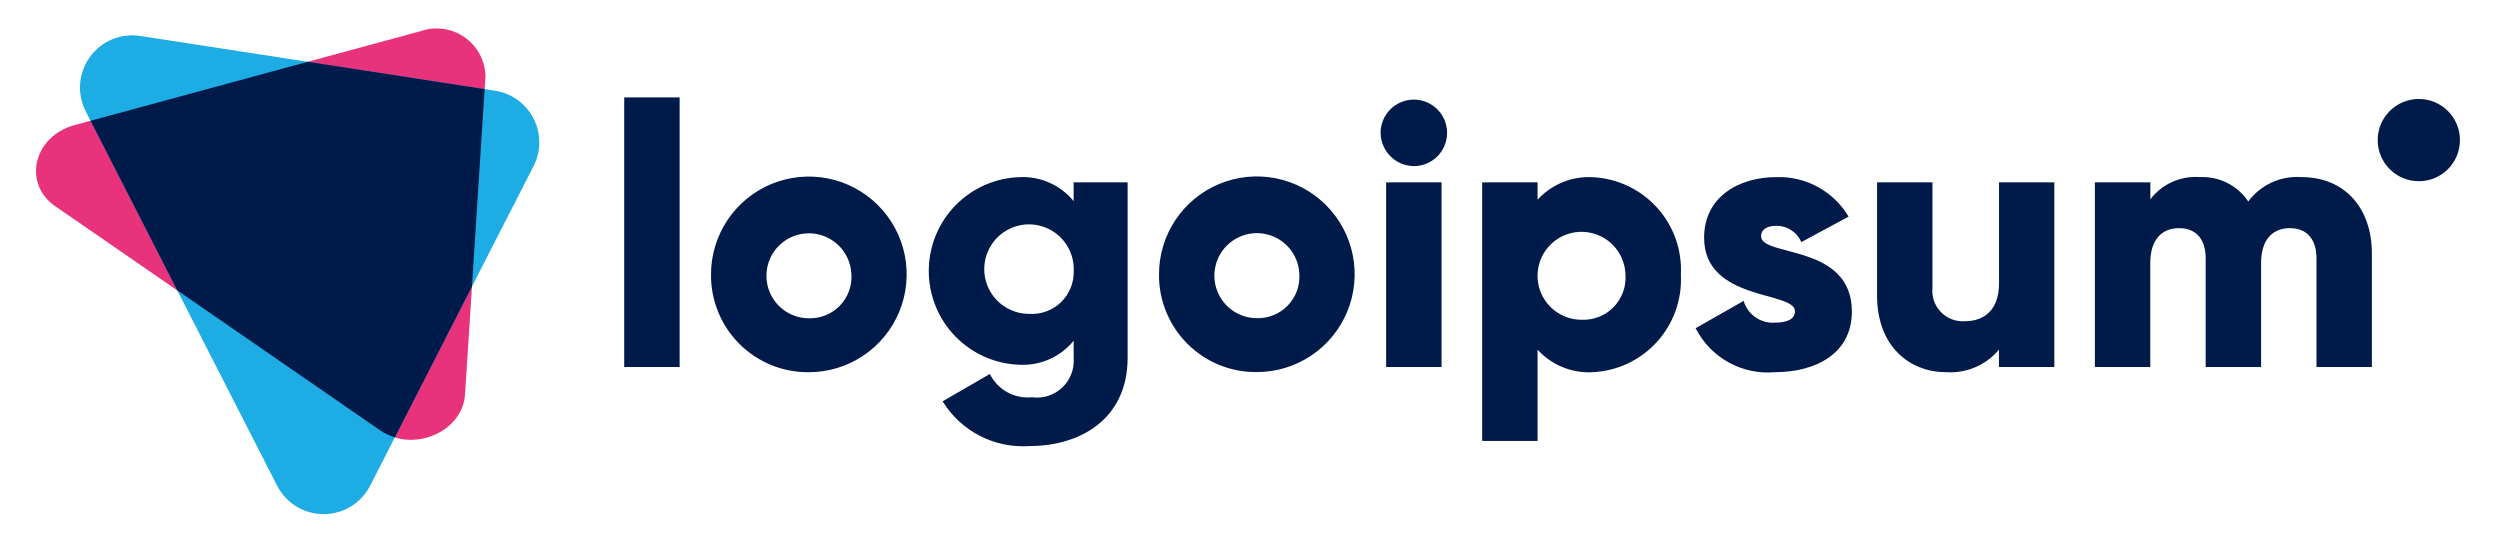
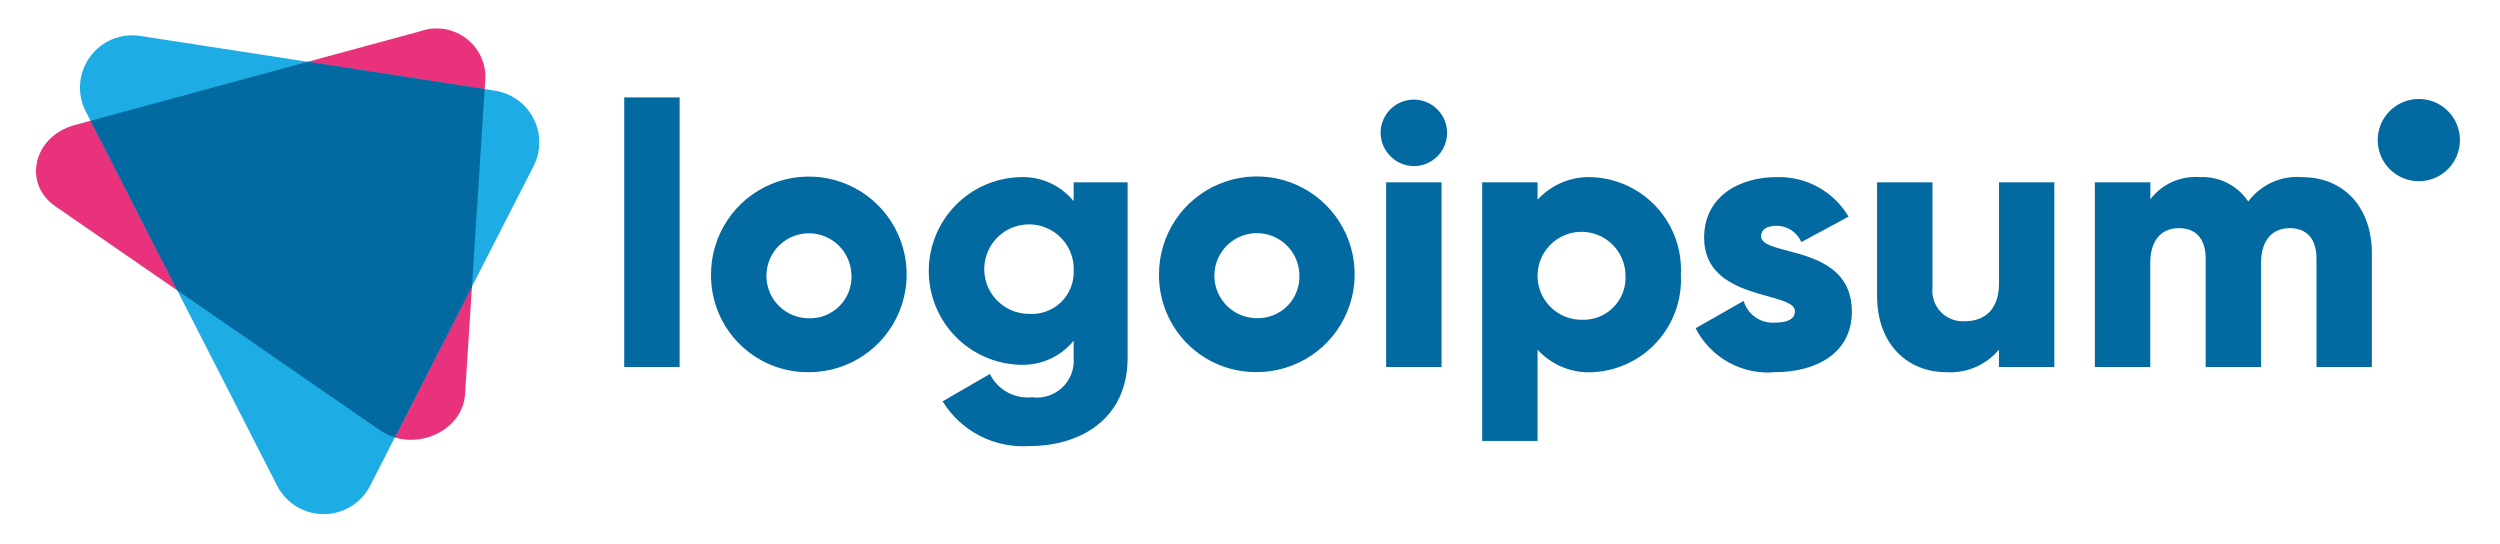
- <svg xmlns="http://www.w3.org/2000/svg" id="logo-12" width="138" height="30" viewBox="0 0 138 30" fill="none">
+ <svg xmlns="http://www.w3.org/2000/svg" id="logo-12" width="138" height="30" viewBox="0 0 138 30" fill="#001A49">
  <path d="M20.99 23.759L3.05 11.384C1.232 10.13 1.85 7.519 4.117 6.905L23.184 1.73C23.588 1.584 24.021 1.537 24.447 1.592C24.872 1.647 25.279 1.803 25.633 2.047C25.986 2.29 26.276 2.615 26.48 2.993C26.683 3.371 26.792 3.793 26.8 4.222L25.67 21.771C25.536 23.854 22.808 25.013 20.99 23.759Z" class="ccompli2" fill="#E9327C" />
  <path d="M15.3 26.814L4.731 6.145C4.489 5.672 4.383 5.142 4.424 4.612C4.464 4.083 4.651 3.575 4.962 3.145C5.273 2.714 5.696 2.378 6.186 2.173C6.676 1.969 7.213 1.903 7.738 1.984L27.325 5.007C27.776 5.077 28.204 5.252 28.574 5.52C28.944 5.787 29.245 6.138 29.452 6.544C29.66 6.951 29.768 7.4 29.768 7.857C29.768 8.313 29.66 8.763 29.452 9.169L20.429 26.815C20.187 27.287 19.819 27.682 19.367 27.958C18.914 28.234 18.394 28.38 17.864 28.38C17.334 28.38 16.814 28.234 16.362 27.958C15.909 27.681 15.542 27.286 15.3 26.814V26.814Z" class="ccompli1" fill="#1DACE3" />
-   <path d="M26.752 4.918L16.988 3.411L5 6.666L9.785 16.027L20.99 23.759C21.237 23.928 21.509 24.057 21.796 24.142L26.052 15.819L26.752 4.918Z" class="ccustom" fill="#001A49" />
-   <path d="M76.209 7.334C76.209 6.971 76.317 6.616 76.518 6.315C76.72 6.013 77.007 5.778 77.342 5.639C77.677 5.5 78.046 5.463 78.402 5.534C78.758 5.605 79.085 5.78 79.341 6.036C79.598 6.293 79.773 6.62 79.844 6.976C79.915 7.332 79.878 7.701 79.739 8.036C79.6 8.372 79.365 8.658 79.064 8.86C78.762 9.061 78.407 9.169 78.044 9.169C77.559 9.164 77.095 8.969 76.752 8.626C76.409 8.283 76.214 7.819 76.209 7.334V7.334ZM76.515 10.066H79.574V20.26H76.515V10.066Z" class="ccustom" fill="#001A49" />
-   <path d="M92.784 15.163C92.82 15.837 92.721 16.511 92.496 17.147C92.269 17.782 91.92 18.367 91.467 18.868C91.015 19.368 90.467 19.774 89.857 20.062C89.247 20.35 88.586 20.514 87.912 20.546C87.345 20.577 86.778 20.481 86.253 20.266C85.727 20.051 85.256 19.722 84.874 19.302V24.338H81.816V10.066H84.874V11.024C85.257 10.604 85.728 10.275 86.253 10.06C86.778 9.845 87.345 9.75 87.912 9.781C88.586 9.812 89.247 9.977 89.857 10.265C90.467 10.553 91.014 10.959 91.467 11.459C91.92 11.959 92.269 12.544 92.496 13.179C92.721 13.815 92.82 14.489 92.784 15.163ZM89.726 15.163C89.714 14.686 89.561 14.223 89.287 13.832C89.014 13.441 88.63 13.139 88.186 12.965C87.742 12.79 87.255 12.751 86.789 12.851C86.322 12.952 85.895 13.188 85.562 13.53C85.229 13.871 85.004 14.304 84.915 14.773C84.826 15.242 84.878 15.727 85.063 16.167C85.249 16.607 85.56 16.982 85.958 17.246C86.356 17.51 86.823 17.651 87.3 17.651C87.628 17.666 87.955 17.611 88.26 17.49C88.565 17.37 88.842 17.186 89.071 16.951C89.3 16.716 89.477 16.435 89.59 16.127C89.703 15.819 89.749 15.49 89.726 15.163V15.163Z" class="ccustom" fill="#001A49" />
-   <path d="M102.223 17.2C102.223 19.545 100.184 20.544 97.982 20.544C97.093 20.625 96.199 20.436 95.418 20.003C94.636 19.571 94.003 18.914 93.599 18.117L96.249 16.609C96.357 16.977 96.588 17.297 96.903 17.516C97.219 17.734 97.6 17.838 97.982 17.809C98.716 17.809 99.082 17.584 99.082 17.177C99.082 16.055 94.067 16.647 94.067 13.119C94.067 10.897 95.942 9.776 98.067 9.776C98.864 9.751 99.653 9.94 100.352 10.324C101.052 10.707 101.635 11.271 102.042 11.957L99.433 13.364C99.319 13.096 99.129 12.868 98.886 12.708C98.643 12.548 98.358 12.463 98.067 12.464C97.537 12.464 97.211 12.664 97.211 13.035C97.208 14.205 102.223 13.43 102.223 17.2Z" class="ccustom" fill="#001A49" />
-   <path d="M113.4 10.066V20.26H110.342V19.3C109.989 19.723 109.54 20.056 109.033 20.272C108.527 20.489 107.976 20.582 107.426 20.544C105.367 20.544 103.614 19.076 103.614 16.323V10.066H106.672V15.877C106.646 16.12 106.674 16.366 106.753 16.597C106.832 16.828 106.96 17.039 107.129 17.216C107.298 17.393 107.503 17.53 107.73 17.619C107.958 17.709 108.202 17.747 108.446 17.732C109.567 17.732 110.346 17.08 110.346 15.632V10.066H113.4Z" class="ccustom" fill="#001A49" />
-   <path d="M130.928 14V20.26H127.87V14.266C127.87 13.247 127.38 12.594 126.402 12.594C125.382 12.594 124.812 13.308 124.812 14.511V20.26H121.753V14.266C121.753 13.247 121.264 12.594 120.285 12.594C119.266 12.594 118.695 13.308 118.695 14.511V20.26H115.637V10.066H118.7V11C119.017 10.584 119.433 10.254 119.91 10.041C120.387 9.827 120.911 9.736 121.432 9.777C121.955 9.751 122.477 9.862 122.945 10.098C123.413 10.333 123.812 10.686 124.103 11.122C124.442 10.666 124.891 10.303 125.408 10.068C125.925 9.833 126.494 9.733 127.06 9.777C129.4 9.781 130.928 11.452 130.928 14Z" class="ccustom" fill="#001A49" />
-   <path d="M133.519 10.003C134.773 10.003 135.789 8.987 135.789 7.733C135.789 6.479 134.773 5.463 133.519 5.463C132.265 5.463 131.249 6.479 131.249 7.733C131.249 8.987 132.265 10.003 133.519 10.003Z" class="ccustom" fill="#001A49" />
-   <path d="M34.457 5.377H37.516V20.26H34.457V5.377ZM39.248 15.163C39.245 14.094 39.559 13.049 40.15 12.158C40.741 11.268 41.583 10.573 42.57 10.162C43.556 9.751 44.642 9.641 45.691 9.848C46.74 10.054 47.703 10.567 48.46 11.322C49.217 12.076 49.733 13.038 49.943 14.086C50.153 15.134 50.047 16.221 49.639 17.209C49.23 18.196 48.538 19.041 47.65 19.635C46.761 20.229 45.717 20.546 44.648 20.546C43.938 20.553 43.234 20.42 42.577 20.152C41.919 19.884 41.322 19.488 40.819 18.987C40.316 18.486 39.918 17.89 39.648 17.233C39.379 16.577 39.243 15.873 39.248 15.163V15.163ZM46.996 15.163C46.984 14.702 46.836 14.255 46.572 13.877C46.307 13.5 45.936 13.209 45.507 13.04C45.078 12.872 44.608 12.834 44.157 12.932C43.706 13.029 43.294 13.257 42.972 13.587C42.651 13.918 42.433 14.335 42.348 14.788C42.262 15.242 42.312 15.71 42.491 16.135C42.67 16.56 42.971 16.922 43.355 17.178C43.739 17.433 44.19 17.569 44.651 17.569C44.967 17.578 45.281 17.521 45.574 17.403C45.867 17.285 46.132 17.107 46.353 16.881C46.573 16.654 46.745 16.385 46.856 16.09C46.968 15.794 47.017 15.478 47 15.163H46.996ZM62.245 10.063V19.748C62.245 23.173 59.574 24.62 56.863 24.62C55.909 24.692 54.953 24.5 54.101 24.065C53.248 23.63 52.532 22.968 52.031 22.153L54.64 20.644C54.851 21.069 55.186 21.42 55.602 21.65C56.017 21.88 56.493 21.977 56.965 21.929C57.267 21.97 57.573 21.943 57.863 21.85C58.153 21.756 58.417 21.599 58.638 21.39C58.859 21.181 59.03 20.925 59.138 20.64C59.247 20.356 59.29 20.051 59.265 19.748V18.81C58.907 19.248 58.451 19.596 57.934 19.826C57.417 20.056 56.853 20.162 56.288 20.135C54.943 20.093 53.666 19.529 52.729 18.563C51.792 17.596 51.268 16.303 51.268 14.957C51.268 13.61 51.792 12.317 52.729 11.35C53.666 10.384 54.943 9.82 56.288 9.778C56.853 9.751 57.417 9.857 57.934 10.087C58.451 10.317 58.907 10.665 59.265 11.103V10.063H62.245ZM59.269 14.956C59.289 14.464 59.162 13.976 58.903 13.557C58.644 13.138 58.265 12.806 57.816 12.603C57.367 12.401 56.867 12.337 56.382 12.421C55.896 12.505 55.447 12.732 55.091 13.073C54.735 13.414 54.49 13.854 54.386 14.335C54.283 14.817 54.325 15.319 54.509 15.776C54.693 16.233 55.009 16.625 55.418 16.901C55.826 17.177 56.307 17.325 56.8 17.325C57.121 17.348 57.444 17.303 57.747 17.193C58.05 17.084 58.326 16.912 58.559 16.689C58.791 16.466 58.975 16.197 59.097 15.899C59.219 15.601 59.278 15.281 59.269 14.959V14.956ZM63.977 15.156C63.974 14.087 64.287 13.041 64.879 12.151C65.47 11.261 66.312 10.566 67.299 10.155C68.285 9.744 69.371 9.634 70.42 9.841C71.469 10.047 72.432 10.56 73.189 11.315C73.946 12.069 74.462 13.031 74.672 14.079C74.882 15.127 74.776 16.214 74.368 17.201C73.959 18.189 73.267 19.034 72.379 19.628C71.49 20.222 70.446 20.539 69.377 20.539C68.668 20.547 67.964 20.413 67.307 20.146C66.65 19.878 66.053 19.483 65.55 18.983C65.048 18.482 64.65 17.887 64.38 17.231C64.109 16.575 63.973 15.872 63.977 15.163V15.156ZM71.725 15.156C71.713 14.695 71.566 14.247 71.301 13.869C71.036 13.491 70.665 13.2 70.236 13.032C69.806 12.863 69.336 12.825 68.885 12.923C68.434 13.02 68.022 13.248 67.7 13.579C67.378 13.909 67.16 14.327 67.075 14.78C66.989 15.234 67.039 15.703 67.218 16.128C67.398 16.553 67.698 16.916 68.083 17.171C68.467 17.426 68.919 17.562 69.38 17.562C69.695 17.57 70.008 17.514 70.3 17.395C70.592 17.277 70.856 17.1 71.076 16.874C71.296 16.649 71.468 16.381 71.579 16.086C71.691 15.792 71.741 15.477 71.725 15.163V15.156Z" class="ccustom" fill="#001A49" />
+   <path d="M26.752 4.918L16.988 3.411L5 6.666L9.785 16.027L20.99 23.759C21.237 23.928 21.509 24.057 21.796 24.142L26.052 15.819L26.752 4.918Z" class="ccustom" fill="#0369a1" />
+   <path d="M76.209 7.334C76.209 6.971 76.317 6.616 76.518 6.315C76.72 6.013 77.007 5.778 77.342 5.639C77.677 5.5 78.046 5.463 78.402 5.534C78.758 5.605 79.085 5.78 79.341 6.036C79.598 6.293 79.773 6.62 79.844 6.976C79.915 7.332 79.878 7.701 79.739 8.036C79.6 8.372 79.365 8.658 79.064 8.86C78.762 9.061 78.407 9.169 78.044 9.169C77.559 9.164 77.095 8.969 76.752 8.626C76.409 8.283 76.214 7.819 76.209 7.334V7.334ZM76.515 10.066H79.574V20.26H76.515V10.066Z" class="ccustom" fill="#0369a1" />
+   <path d="M92.784 15.163C92.82 15.837 92.721 16.511 92.496 17.147C92.269 17.782 91.92 18.367 91.467 18.868C91.015 19.368 90.467 19.774 89.857 20.062C89.247 20.35 88.586 20.514 87.912 20.546C87.345 20.577 86.778 20.481 86.253 20.266C85.727 20.051 85.256 19.722 84.874 19.302V24.338H81.816V10.066H84.874V11.024C85.257 10.604 85.728 10.275 86.253 10.06C86.778 9.845 87.345 9.75 87.912 9.781C88.586 9.812 89.247 9.977 89.857 10.265C90.467 10.553 91.014 10.959 91.467 11.459C91.92 11.959 92.269 12.544 92.496 13.179C92.721 13.815 92.82 14.489 92.784 15.163ZM89.726 15.163C89.714 14.686 89.561 14.223 89.287 13.832C89.014 13.441 88.63 13.139 88.186 12.965C87.742 12.79 87.255 12.751 86.789 12.851C86.322 12.952 85.895 13.188 85.562 13.53C85.229 13.871 85.004 14.304 84.915 14.773C84.826 15.242 84.878 15.727 85.063 16.167C85.249 16.607 85.56 16.982 85.958 17.246C86.356 17.51 86.823 17.651 87.3 17.651C87.628 17.666 87.955 17.611 88.26 17.49C88.565 17.37 88.842 17.186 89.071 16.951C89.3 16.716 89.477 16.435 89.59 16.127C89.703 15.819 89.749 15.49 89.726 15.163V15.163Z" class="ccustom" fill="#0369a1" />
+   <path d="M102.223 17.2C102.223 19.545 100.184 20.544 97.982 20.544C97.093 20.625 96.199 20.436 95.418 20.003C94.636 19.571 94.003 18.914 93.599 18.117L96.249 16.609C96.357 16.977 96.588 17.297 96.903 17.516C97.219 17.734 97.6 17.838 97.982 17.809C98.716 17.809 99.082 17.584 99.082 17.177C99.082 16.055 94.067 16.647 94.067 13.119C94.067 10.897 95.942 9.776 98.067 9.776C98.864 9.751 99.653 9.94 100.352 10.324C101.052 10.707 101.635 11.271 102.042 11.957L99.433 13.364C99.319 13.096 99.129 12.868 98.886 12.708C98.643 12.548 98.358 12.463 98.067 12.464C97.537 12.464 97.211 12.664 97.211 13.035C97.208 14.205 102.223 13.43 102.223 17.2Z" class="ccustom" fill="#0369a1" />
+   <path d="M113.4 10.066V20.26H110.342V19.3C109.989 19.723 109.54 20.056 109.033 20.272C108.527 20.489 107.976 20.582 107.426 20.544C105.367 20.544 103.614 19.076 103.614 16.323V10.066H106.672V15.877C106.646 16.12 106.674 16.366 106.753 16.597C106.832 16.828 106.96 17.039 107.129 17.216C107.298 17.393 107.503 17.53 107.73 17.619C107.958 17.709 108.202 17.747 108.446 17.732C109.567 17.732 110.346 17.08 110.346 15.632V10.066H113.4Z" class="ccustom" fill="#0369a1" />
+   <path d="M130.928 14V20.26H127.87V14.266C127.87 13.247 127.38 12.594 126.402 12.594C125.382 12.594 124.812 13.308 124.812 14.511V20.26H121.753V14.266C121.753 13.247 121.264 12.594 120.285 12.594C119.266 12.594 118.695 13.308 118.695 14.511V20.26H115.637V10.066H118.7V11C119.017 10.584 119.433 10.254 119.91 10.041C120.387 9.827 120.911 9.736 121.432 9.777C121.955 9.751 122.477 9.862 122.945 10.098C123.413 10.333 123.812 10.686 124.103 11.122C124.442 10.666 124.891 10.303 125.408 10.068C125.925 9.833 126.494 9.733 127.06 9.777C129.4 9.781 130.928 11.452 130.928 14Z" class="ccustom" fill="#0369a1" />
+   <path d="M133.519 10.003C134.773 10.003 135.789 8.987 135.789 7.733C135.789 6.479 134.773 5.463 133.519 5.463C132.265 5.463 131.249 6.479 131.249 7.733C131.249 8.987 132.265 10.003 133.519 10.003Z" class="ccustom" fill="#0369a1" />
+   <path d="M34.457 5.377H37.516V20.26H34.457V5.377ZM39.248 15.163C39.245 14.094 39.559 13.049 40.15 12.158C40.741 11.268 41.583 10.573 42.57 10.162C43.556 9.751 44.642 9.641 45.691 9.848C46.74 10.054 47.703 10.567 48.46 11.322C49.217 12.076 49.733 13.038 49.943 14.086C50.153 15.134 50.047 16.221 49.639 17.209C49.23 18.196 48.538 19.041 47.65 19.635C46.761 20.229 45.717 20.546 44.648 20.546C43.938 20.553 43.234 20.42 42.577 20.152C41.919 19.884 41.322 19.488 40.819 18.987C40.316 18.486 39.918 17.89 39.648 17.233C39.379 16.577 39.243 15.873 39.248 15.163V15.163ZM46.996 15.163C46.984 14.702 46.836 14.255 46.572 13.877C46.307 13.5 45.936 13.209 45.507 13.04C45.078 12.872 44.608 12.834 44.157 12.932C43.706 13.029 43.294 13.257 42.972 13.587C42.651 13.918 42.433 14.335 42.348 14.788C42.262 15.242 42.312 15.71 42.491 16.135C42.67 16.56 42.971 16.922 43.355 17.178C43.739 17.433 44.19 17.569 44.651 17.569C44.967 17.578 45.281 17.521 45.574 17.403C45.867 17.285 46.132 17.107 46.353 16.881C46.573 16.654 46.745 16.385 46.856 16.09C46.968 15.794 47.017 15.478 47 15.163H46.996ZM62.245 10.063V19.748C62.245 23.173 59.574 24.62 56.863 24.62C55.909 24.692 54.953 24.5 54.101 24.065C53.248 23.63 52.532 22.968 52.031 22.153L54.64 20.644C54.851 21.069 55.186 21.42 55.602 21.65C56.017 21.88 56.493 21.977 56.965 21.929C57.267 21.97 57.573 21.943 57.863 21.85C58.153 21.756 58.417 21.599 58.638 21.39C58.859 21.181 59.03 20.925 59.138 20.64C59.247 20.356 59.29 20.051 59.265 19.748V18.81C58.907 19.248 58.451 19.596 57.934 19.826C57.417 20.056 56.853 20.162 56.288 20.135C54.943 20.093 53.666 19.529 52.729 18.563C51.792 17.596 51.268 16.303 51.268 14.957C51.268 13.61 51.792 12.317 52.729 11.35C53.666 10.384 54.943 9.82 56.288 9.778C56.853 9.751 57.417 9.857 57.934 10.087C58.451 10.317 58.907 10.665 59.265 11.103V10.063H62.245ZM59.269 14.956C59.289 14.464 59.162 13.976 58.903 13.557C58.644 13.138 58.265 12.806 57.816 12.603C57.367 12.401 56.867 12.337 56.382 12.421C55.896 12.505 55.447 12.732 55.091 13.073C54.735 13.414 54.49 13.854 54.386 14.335C54.283 14.817 54.325 15.319 54.509 15.776C54.693 16.233 55.009 16.625 55.418 16.901C55.826 17.177 56.307 17.325 56.8 17.325C57.121 17.348 57.444 17.303 57.747 17.193C58.05 17.084 58.326 16.912 58.559 16.689C58.791 16.466 58.975 16.197 59.097 15.899C59.219 15.601 59.278 15.281 59.269 14.959V14.956ZM63.977 15.156C63.974 14.087 64.287 13.041 64.879 12.151C65.47 11.261 66.312 10.566 67.299 10.155C68.285 9.744 69.371 9.634 70.42 9.841C71.469 10.047 72.432 10.56 73.189 11.315C73.946 12.069 74.462 13.031 74.672 14.079C74.882 15.127 74.776 16.214 74.368 17.201C73.959 18.189 73.267 19.034 72.379 19.628C71.49 20.222 70.446 20.539 69.377 20.539C68.668 20.547 67.964 20.413 67.307 20.146C66.65 19.878 66.053 19.483 65.55 18.983C65.048 18.482 64.65 17.887 64.38 17.231C64.109 16.575 63.973 15.872 63.977 15.163V15.156ZM71.725 15.156C71.713 14.695 71.566 14.247 71.301 13.869C71.036 13.491 70.665 13.2 70.236 13.032C69.806 12.863 69.336 12.825 68.885 12.923C68.434 13.02 68.022 13.248 67.7 13.579C67.378 13.909 67.16 14.327 67.075 14.78C66.989 15.234 67.039 15.703 67.218 16.128C67.398 16.553 67.698 16.916 68.083 17.171C68.467 17.426 68.919 17.562 69.38 17.562C69.695 17.57 70.008 17.514 70.3 17.395C70.592 17.277 70.856 17.1 71.076 16.874C71.296 16.649 71.468 16.381 71.579 16.086C71.691 15.792 71.741 15.477 71.725 15.163V15.156Z" class="ccustom" fill="#0369a1" />
</svg>
